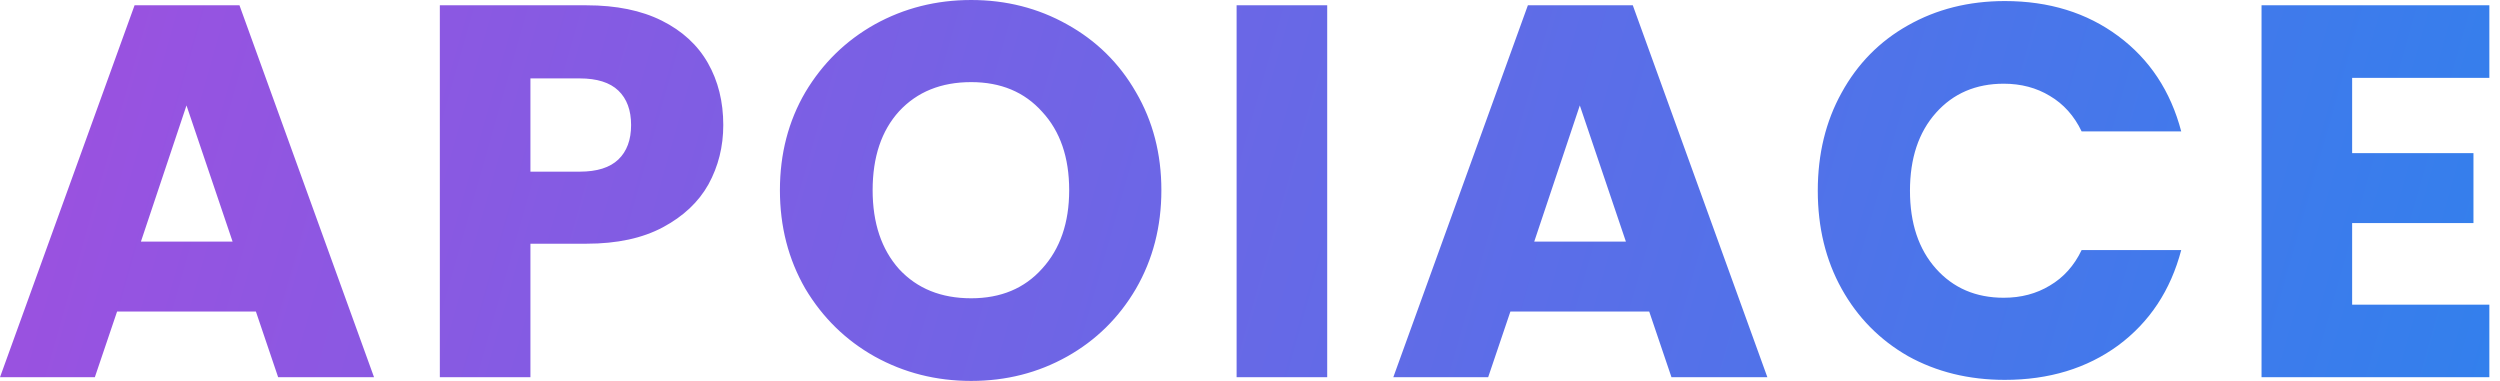
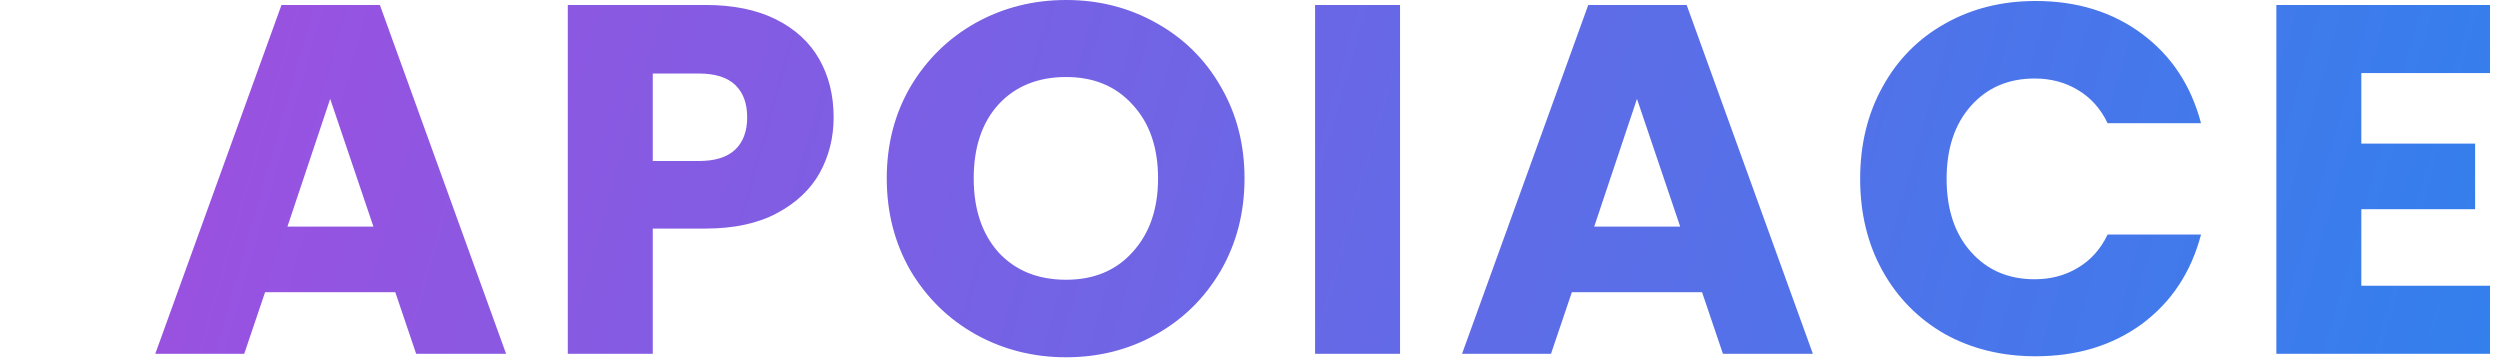
- <svg xmlns="http://www.w3.org/2000/svg" width="151" height="23" viewBox="0 0 151 23" fill="none">
+ <svg xmlns="http://www.w3.org/2000/svg" width="161" height="23" viewBox="-10 0 161 23" fill="none">
  <path d="M15.456 18.816H7.072L5.728 22.784H0L8.128 0.32H14.464L22.592 22.784H16.8L15.456 18.816ZM14.048 14.592L11.264 6.368L8.512 14.592H14.048ZM43.686 7.552C43.686 8.854 43.387 10.048 42.79 11.136C42.193 12.203 41.275 13.067 40.038 13.728C38.801 14.389 37.265 14.72 35.43 14.72H32.038V22.784H26.566V0.32H35.43C37.222 0.32 38.737 0.63 39.974 1.248C41.211 1.867 42.139 2.72 42.758 3.808C43.377 4.896 43.686 6.144 43.686 7.552ZM35.014 10.368C36.059 10.368 36.838 10.123 37.35 9.632C37.862 9.142 38.118 8.448 38.118 7.552C38.118 6.656 37.862 5.963 37.35 5.472C36.838 4.982 36.059 4.736 35.014 4.736H32.038V10.368H35.014ZM58.659 23.008C56.547 23.008 54.605 22.517 52.835 21.536C51.085 20.555 49.688 19.189 48.643 17.44C47.619 15.669 47.107 13.685 47.107 11.488C47.107 9.291 47.619 7.318 48.643 5.568C49.688 3.819 51.085 2.454 52.835 1.472C54.605 0.491 56.547 0 58.659 0C60.771 0 62.701 0.491 64.451 1.472C66.221 2.454 67.608 3.819 68.611 5.568C69.635 7.318 70.147 9.291 70.147 11.488C70.147 13.685 69.635 15.669 68.611 17.44C67.587 19.189 66.2 20.555 64.451 21.536C62.701 22.517 60.771 23.008 58.659 23.008ZM58.659 18.016C60.451 18.016 61.88 17.419 62.947 16.224C64.035 15.03 64.579 13.451 64.579 11.488C64.579 9.504 64.035 7.926 62.947 6.752C61.88 5.558 60.451 4.96 58.659 4.96C56.845 4.96 55.395 5.547 54.307 6.72C53.24 7.894 52.707 9.483 52.707 11.488C52.707 13.472 53.24 15.062 54.307 16.256C55.395 17.43 56.845 18.016 58.659 18.016ZM80.163 0.32V22.784H74.691V0.32H80.163ZM99.612 18.816H91.228L89.885 22.784H84.156L92.284 0.32H98.621L106.749 22.784H100.957L99.612 18.816ZM98.204 14.592L95.421 6.368L92.668 14.592H98.204ZM109.794 11.52C109.794 9.302 110.274 7.328 111.234 5.6C112.194 3.851 113.528 2.496 115.234 1.536C116.962 0.555 118.914 0.064 121.09 0.064C123.757 0.064 126.04 0.768 127.938 2.176C129.837 3.584 131.106 5.504 131.746 7.936H125.73C125.282 6.998 124.642 6.283 123.81 5.792C123 5.302 122.072 5.056 121.026 5.056C119.341 5.056 117.976 5.643 116.93 6.816C115.885 7.99 115.362 9.558 115.362 11.52C115.362 13.483 115.885 15.051 116.93 16.224C117.976 17.398 119.341 17.984 121.026 17.984C122.072 17.984 123 17.739 123.81 17.248C124.642 16.758 125.282 16.043 125.73 15.104H131.746C131.106 17.536 129.837 19.456 127.938 20.864C126.04 22.251 123.757 22.944 121.09 22.944C118.914 22.944 116.962 22.464 115.234 21.504C113.528 20.523 112.194 19.168 111.234 17.44C110.274 15.712 109.794 13.739 109.794 11.52ZM142.069 4.704V9.248H149.397V13.472H142.069V18.4H150.357V22.784H136.597V0.32H150.357V4.704H142.069Z" fill="url(#paint0_linear_912_1671)" />
  <defs>
    <linearGradient id="paint0_linear_912_1671" x1="2.676" y1="5.793" x2="147.417" y2="46.917" gradientUnits="userSpaceOnUse">
      <stop stop-color="#9B51E0" />
      <stop offset="1" stop-color="#3081ED" />
    </linearGradient>
  </defs>
</svg>
